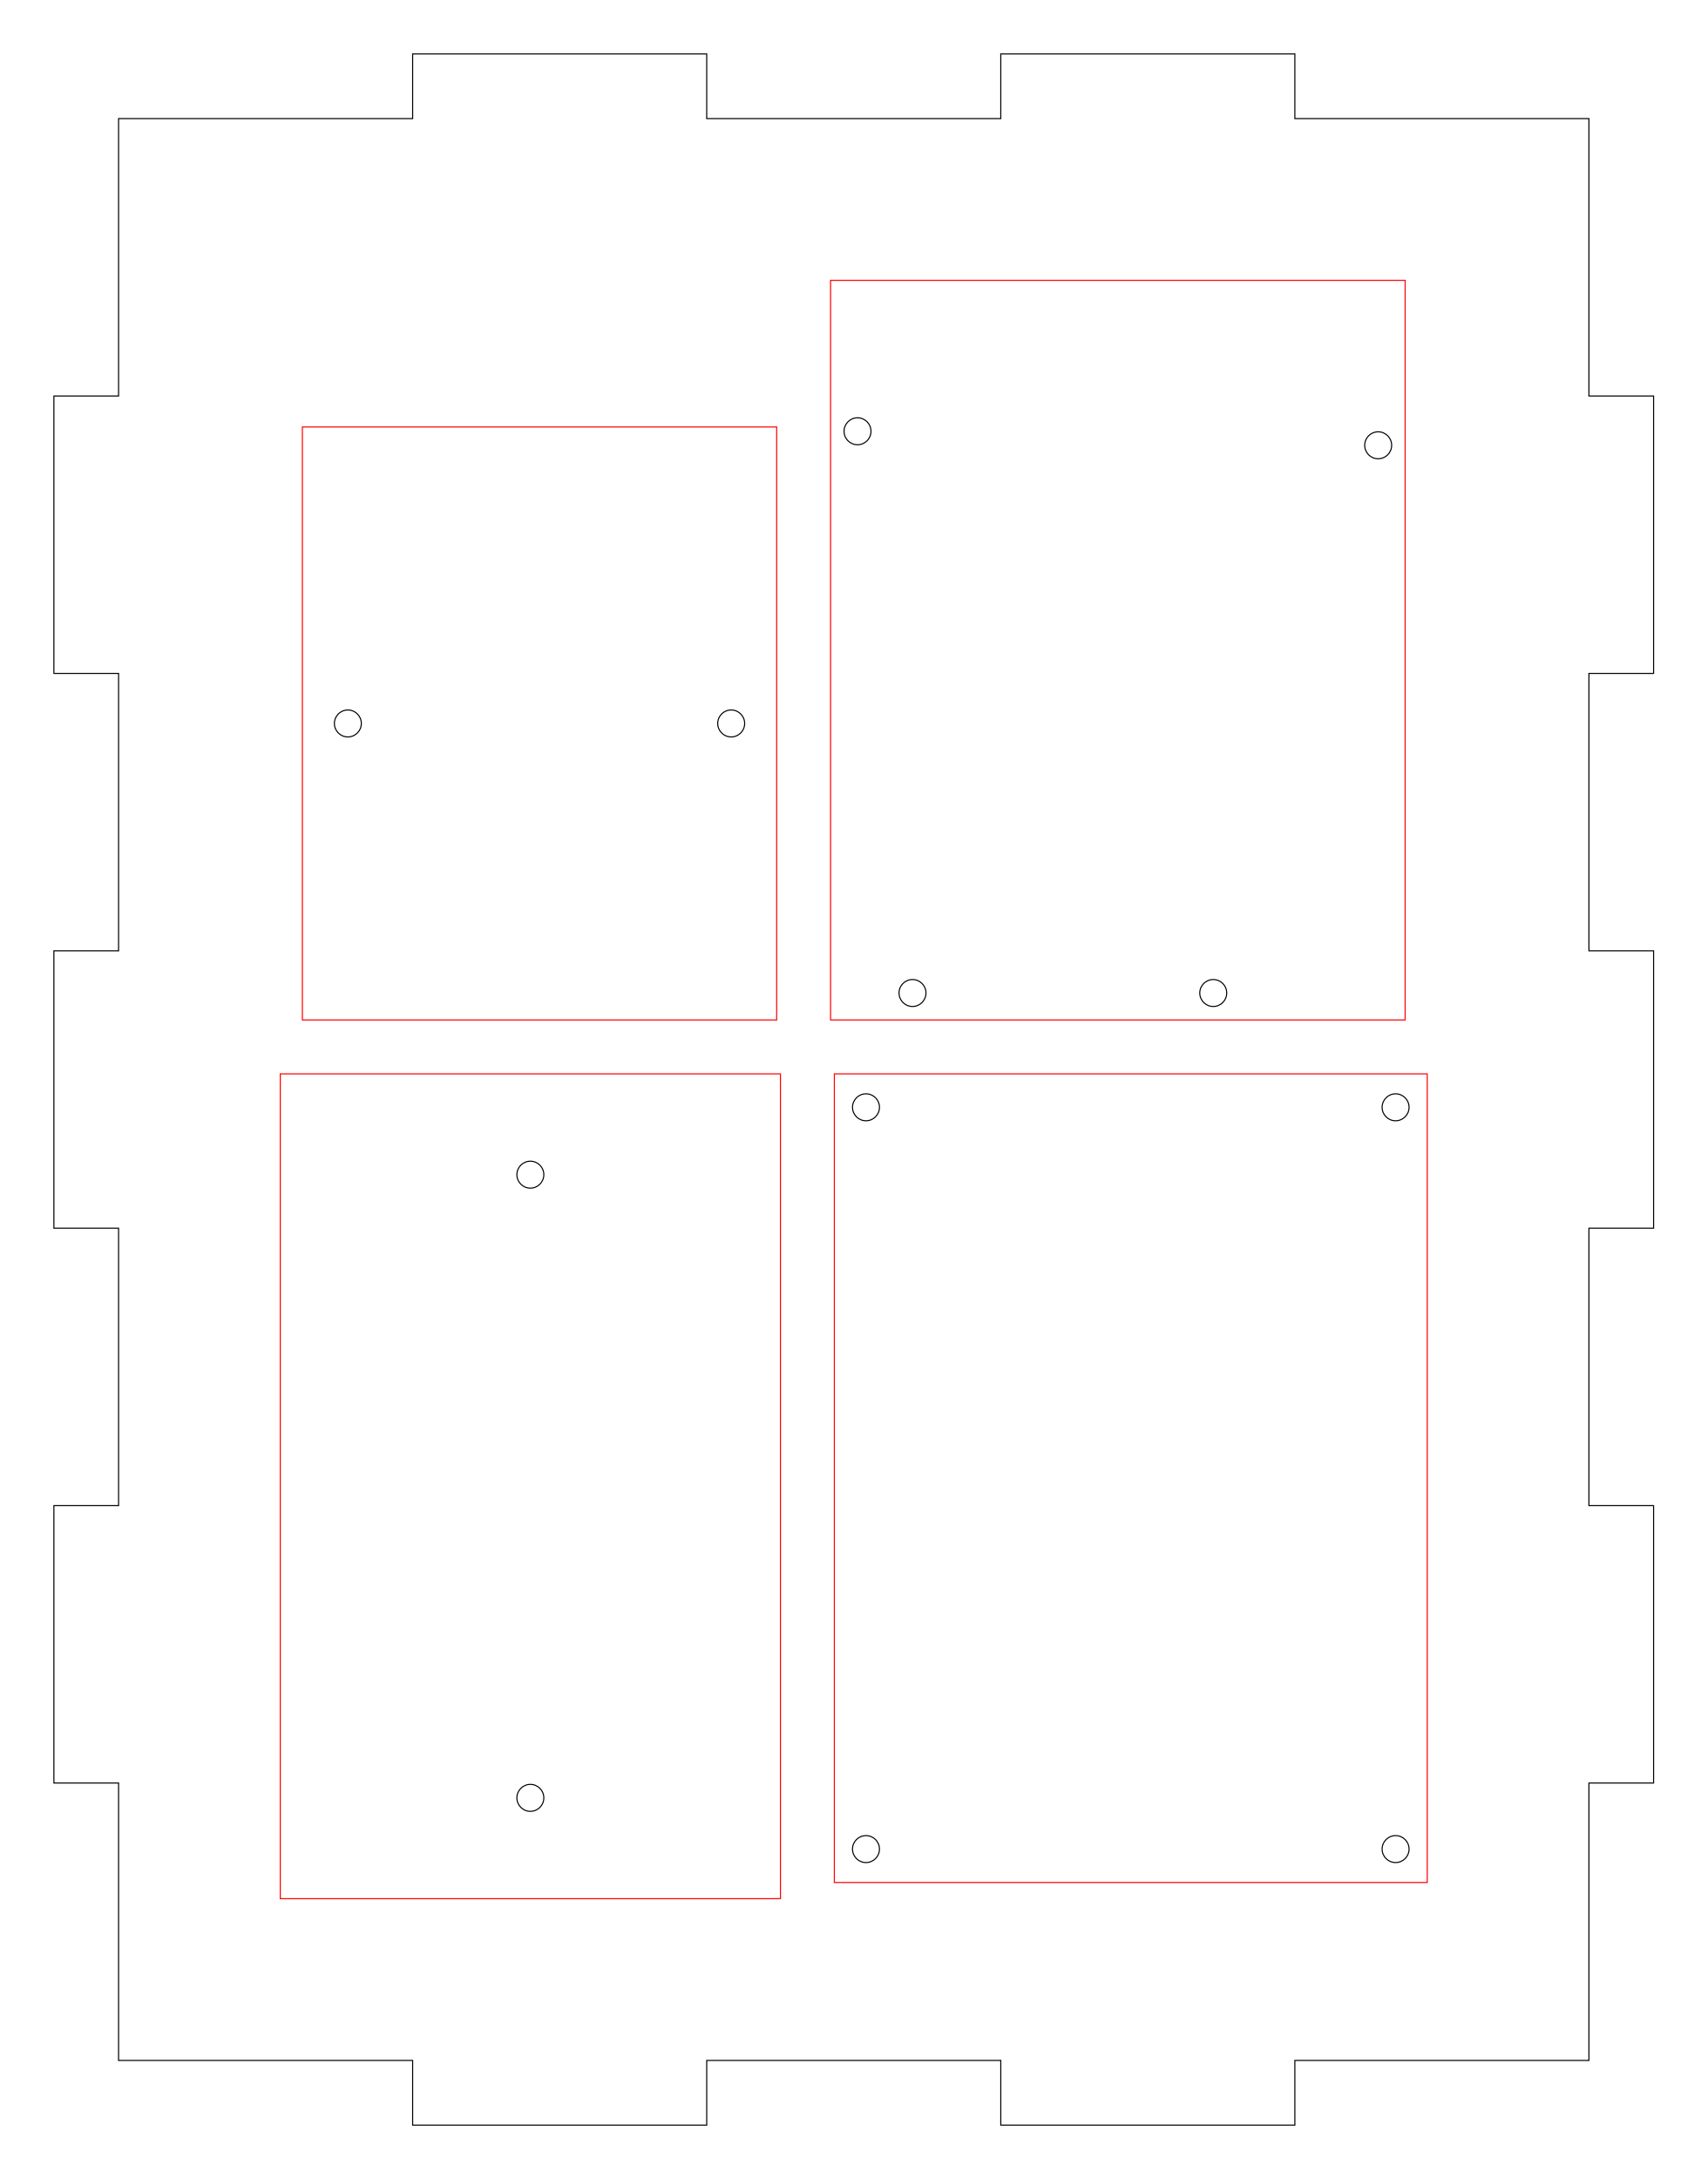
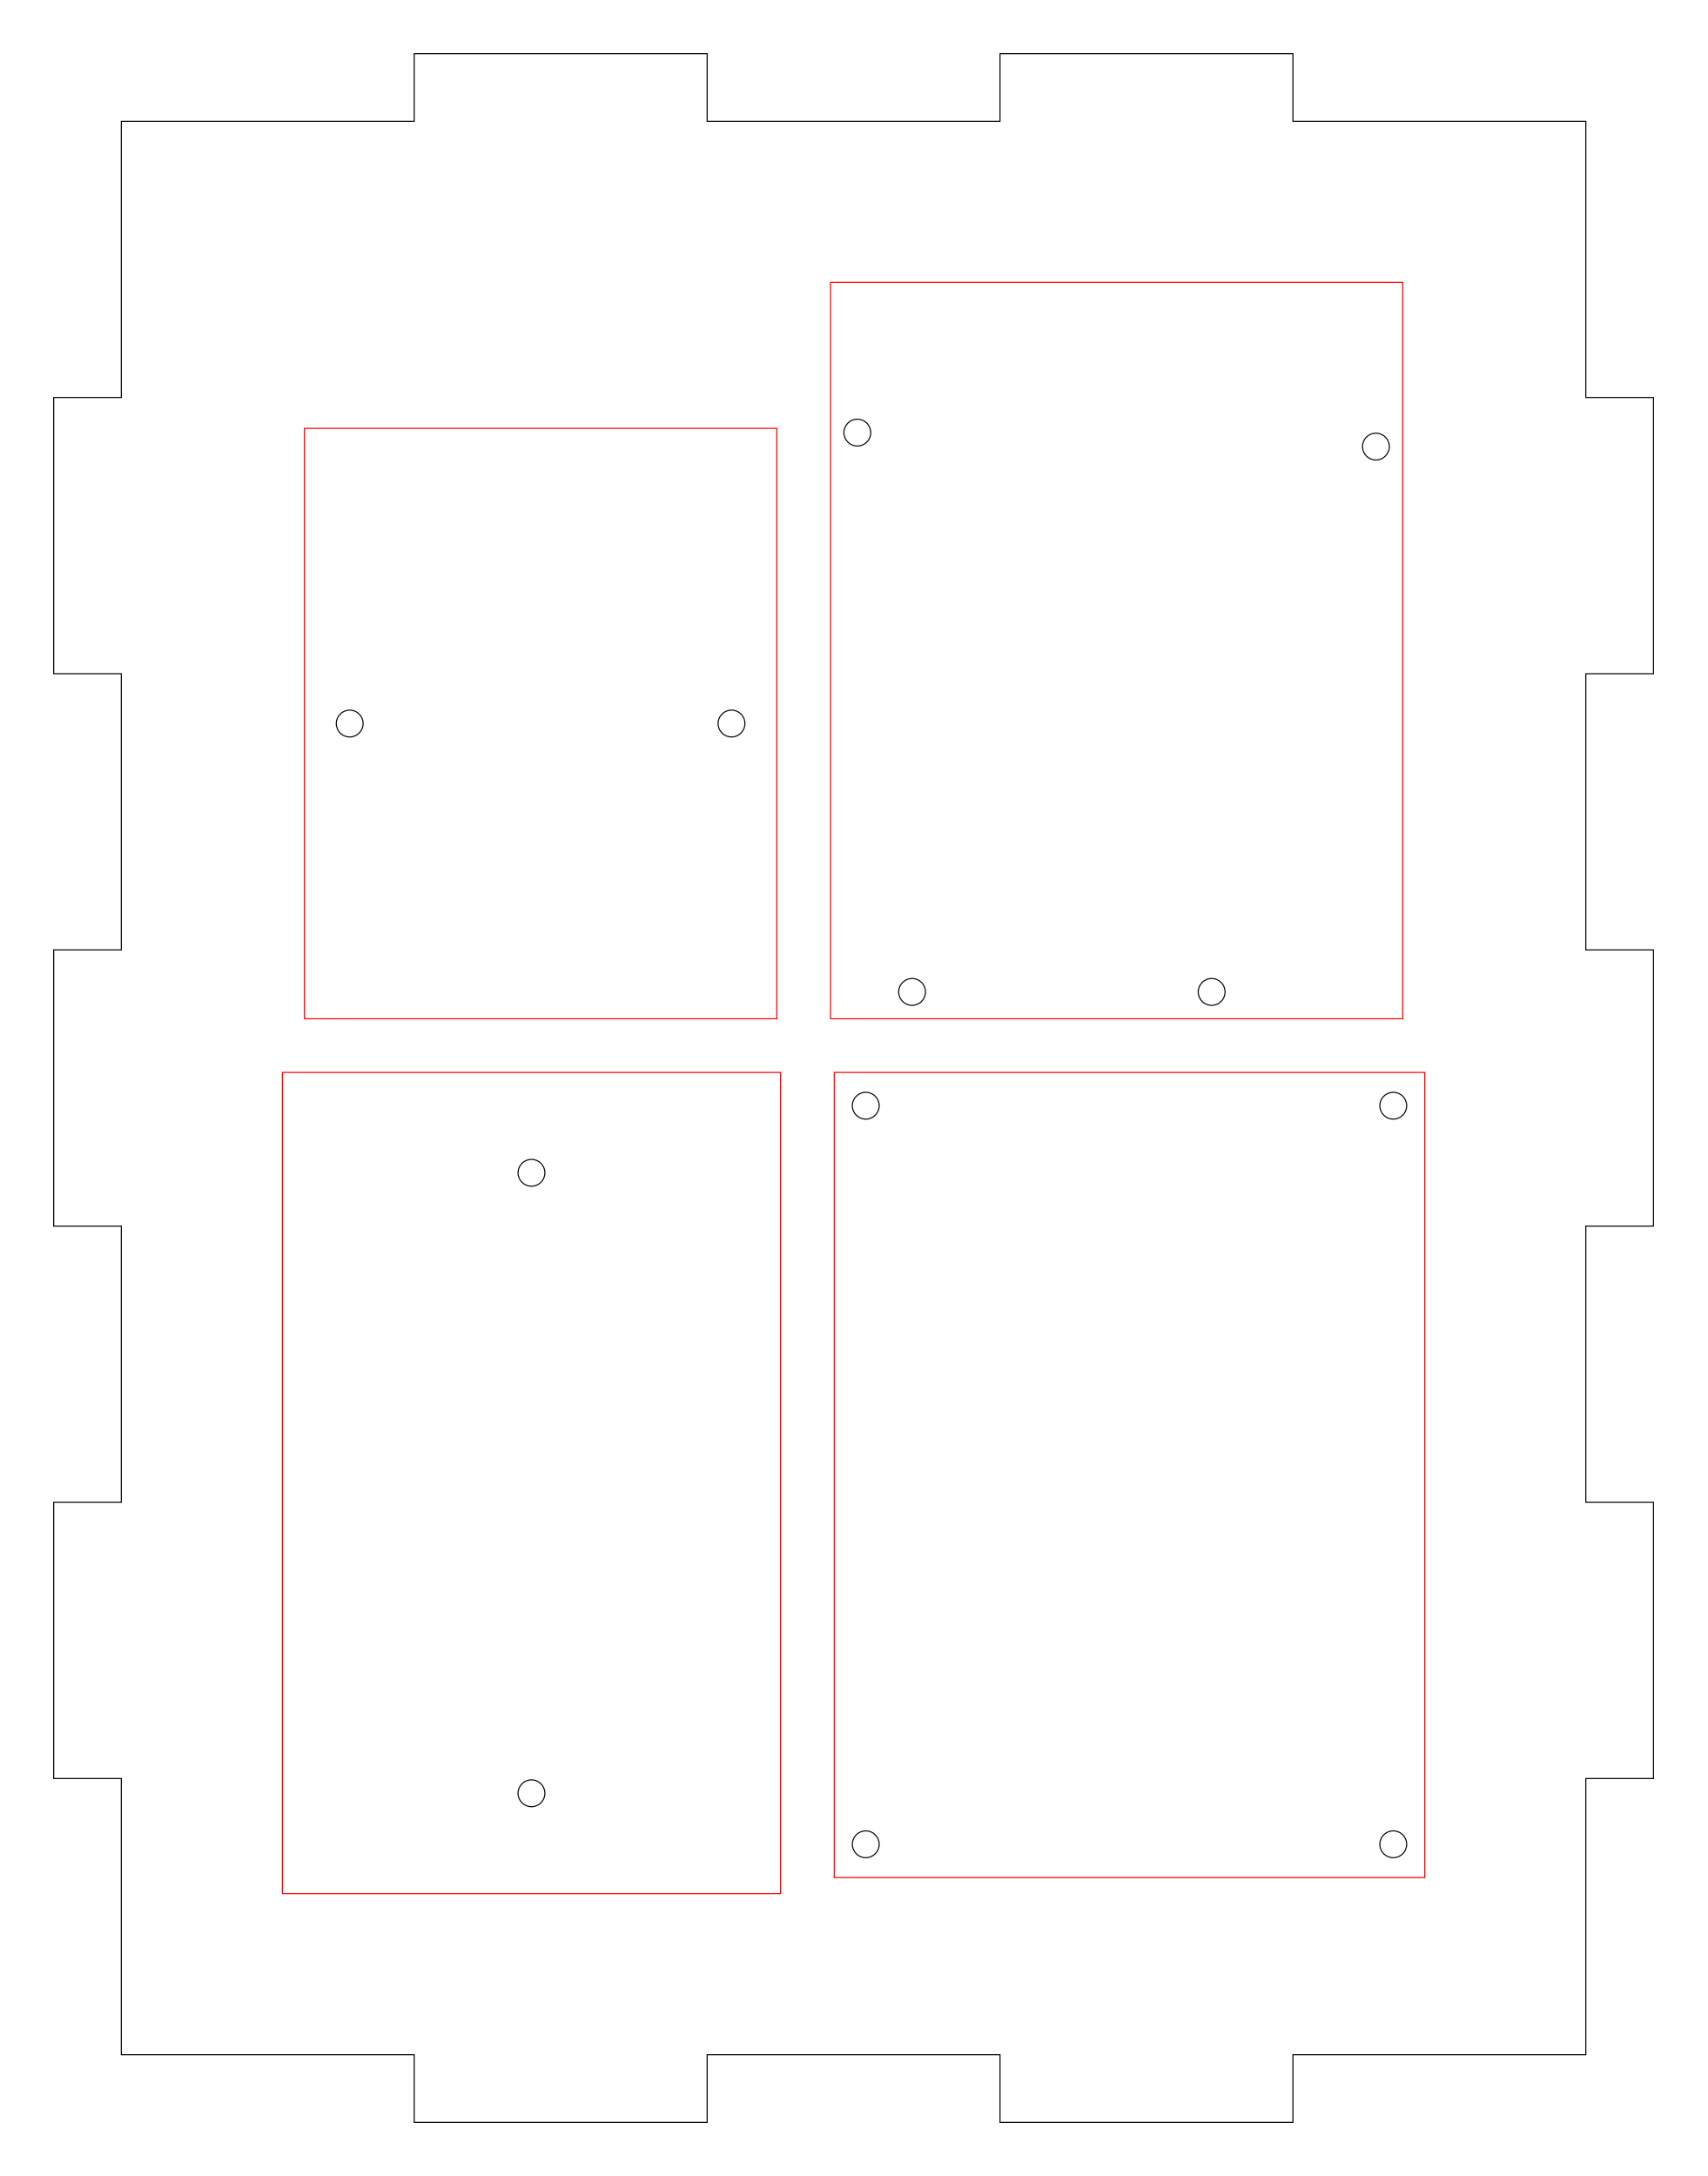
- <svg xmlns="http://www.w3.org/2000/svg" version="1.1" width="158.4mm" height="202.1mm" viewBox="0 0 158.4 202.1">
+ <svg xmlns="http://www.w3.org/2000/svg" version="1.1" width="159mm" height="202.7mm" viewBox="0 0 159 202.7">
  <defs>
    <style type="text/css">
				.cut {
    stroke: black;
    stroke-width: 0.1;
    fill: none;
    color: black;
}

.etch {
    stroke: red;
    stroke-width: 0.1;
    fill: none;
    color: red;
}

.route {
    stroke: fuchsia;
    stroke-width: 0.1;
    fill: none;
}

text {
    text-anchor: middle;
    font-size: 15;
    font-weight: light;
}

text.etch {
    fill: red;
}

text.cut {
    font-size: 8;
    fill: black;
}
			</style>
  </defs>
  <g transform="translate(5, 5)">
-     <g transform="translate(74.2, 96.05)">
+     <g transform="translate(74.5, 96.35)">
      <g transform="translate(-63.2, -85.05)">
        <g transform="translate(10, 10)">
          <g transform="translate(53.2, 0)">
            <g transform="translate(-51.15,0)">
              <g transform="translate(0, 13.6)">
                <rect width="44" height="55" class="etch" />
                <circle r="1.25" cx="4.22" cy="27.5" class="cut" />
                <circle r="1.25" cx="39.78" cy="27.5" class="cut" />
              </g>
              <g transform="translate(49, 0)">
                <rect width="53.3" height="68.6" class="etch" />
                <circle r="1.25" cx="2.5" cy="14" class="cut" />
                <circle r="1.25" cx="50.8" cy="15.3" class="cut" />
                <circle r="1.25" cx="7.6" cy="66.1" class="cut" />
                <circle r="1.25" cx="35.5" cy="66.1" class="cut" />
              </g>
            </g>
          </g>
          <g transform="translate(53.2, 73.6)">
            <g transform="translate(-53.2,0)">
              <g transform="translate(0, 0)">
                <rect width="46.4" height="76.5" class="etch" />
                <circle r="1.25" cx="23.2" cy="9.35" class="cut" />
                <circle r="1.25" cx="23.2" cy="67.15" class="cut" />
              </g>
              <g transform="translate(51.4, 0)">
                <rect width="55" height="75" class="etch" />
                <circle r="1.25" cx="2.935" cy="3.1" class="cut" />
                <circle r="1.25" cx="52.065" cy="3.1" class="cut" />
                <circle r="1.25" cx="52.065" cy="71.9" class="cut" />
                <circle r="1.25" cx="2.935" cy="71.9" class="cut" />
              </g>
            </g>
          </g>
        </g>
      </g>
-       <g transform="translate(-74.2, -96.05)">
-         <path d="M6 6 l27.28 0 l0 -6 l27.28 0 l0 6 l27.28 0 l0 -6 l27.28 0 l0 6 l27.28 0 l0 25.729 l6 0 l0 25.729 l-6 0 l0 25.729 l6 0 l0 25.729 l-6 0 l0 25.729 l6 0 l0 25.729 l-6 0 l0 25.729 l-27.28 0 l0 6 l-27.28 0 l0 -6 l-27.28 0 l0 6 l-27.28 0 l0 -6 l-27.28 0 l0 -25.729 l-6 0 l0 -25.729 l6 0 l0 -25.729 l-6 0 l0 -25.729 l6 0 l0 -25.729 l-6 0 l0 -25.729 l6 0 l0 -25.729 Z" class="cut" />
+       <g transform="translate(-74.5, -96.35)">
+         <path d="M6.3 6.3 l27.28 0 l0 -6.3 l27.28 0 l0 6.3 l27.28 0 l0 -6.3 l27.28 0 l0 6.3 l27.28 0 l0 25.729 l6.3 0 l0 25.729 l-6.3 0 l0 25.729 l6.3 0 l0 25.729 l-6.3 0 l0 25.729 l6.3 0 l0 25.729 l-6.3 0 l0 25.729 l-27.28 0 l0 6.3 l-27.28 0 l0 -6.3 l-27.28 0 l0 6.3 l-27.28 0 l0 -6.3 l-27.28 0 l0 -25.729 l-6.3 0 l0 -25.729 l6.3 0 l0 -25.729 l-6.3 0 l0 -25.729 l6.3 0 l0 -25.729 l-6.3 0 l0 -25.729 l6.3 0 l0 -25.729 Z" class="cut" />
      </g>
    </g>
  </g>
</svg>
